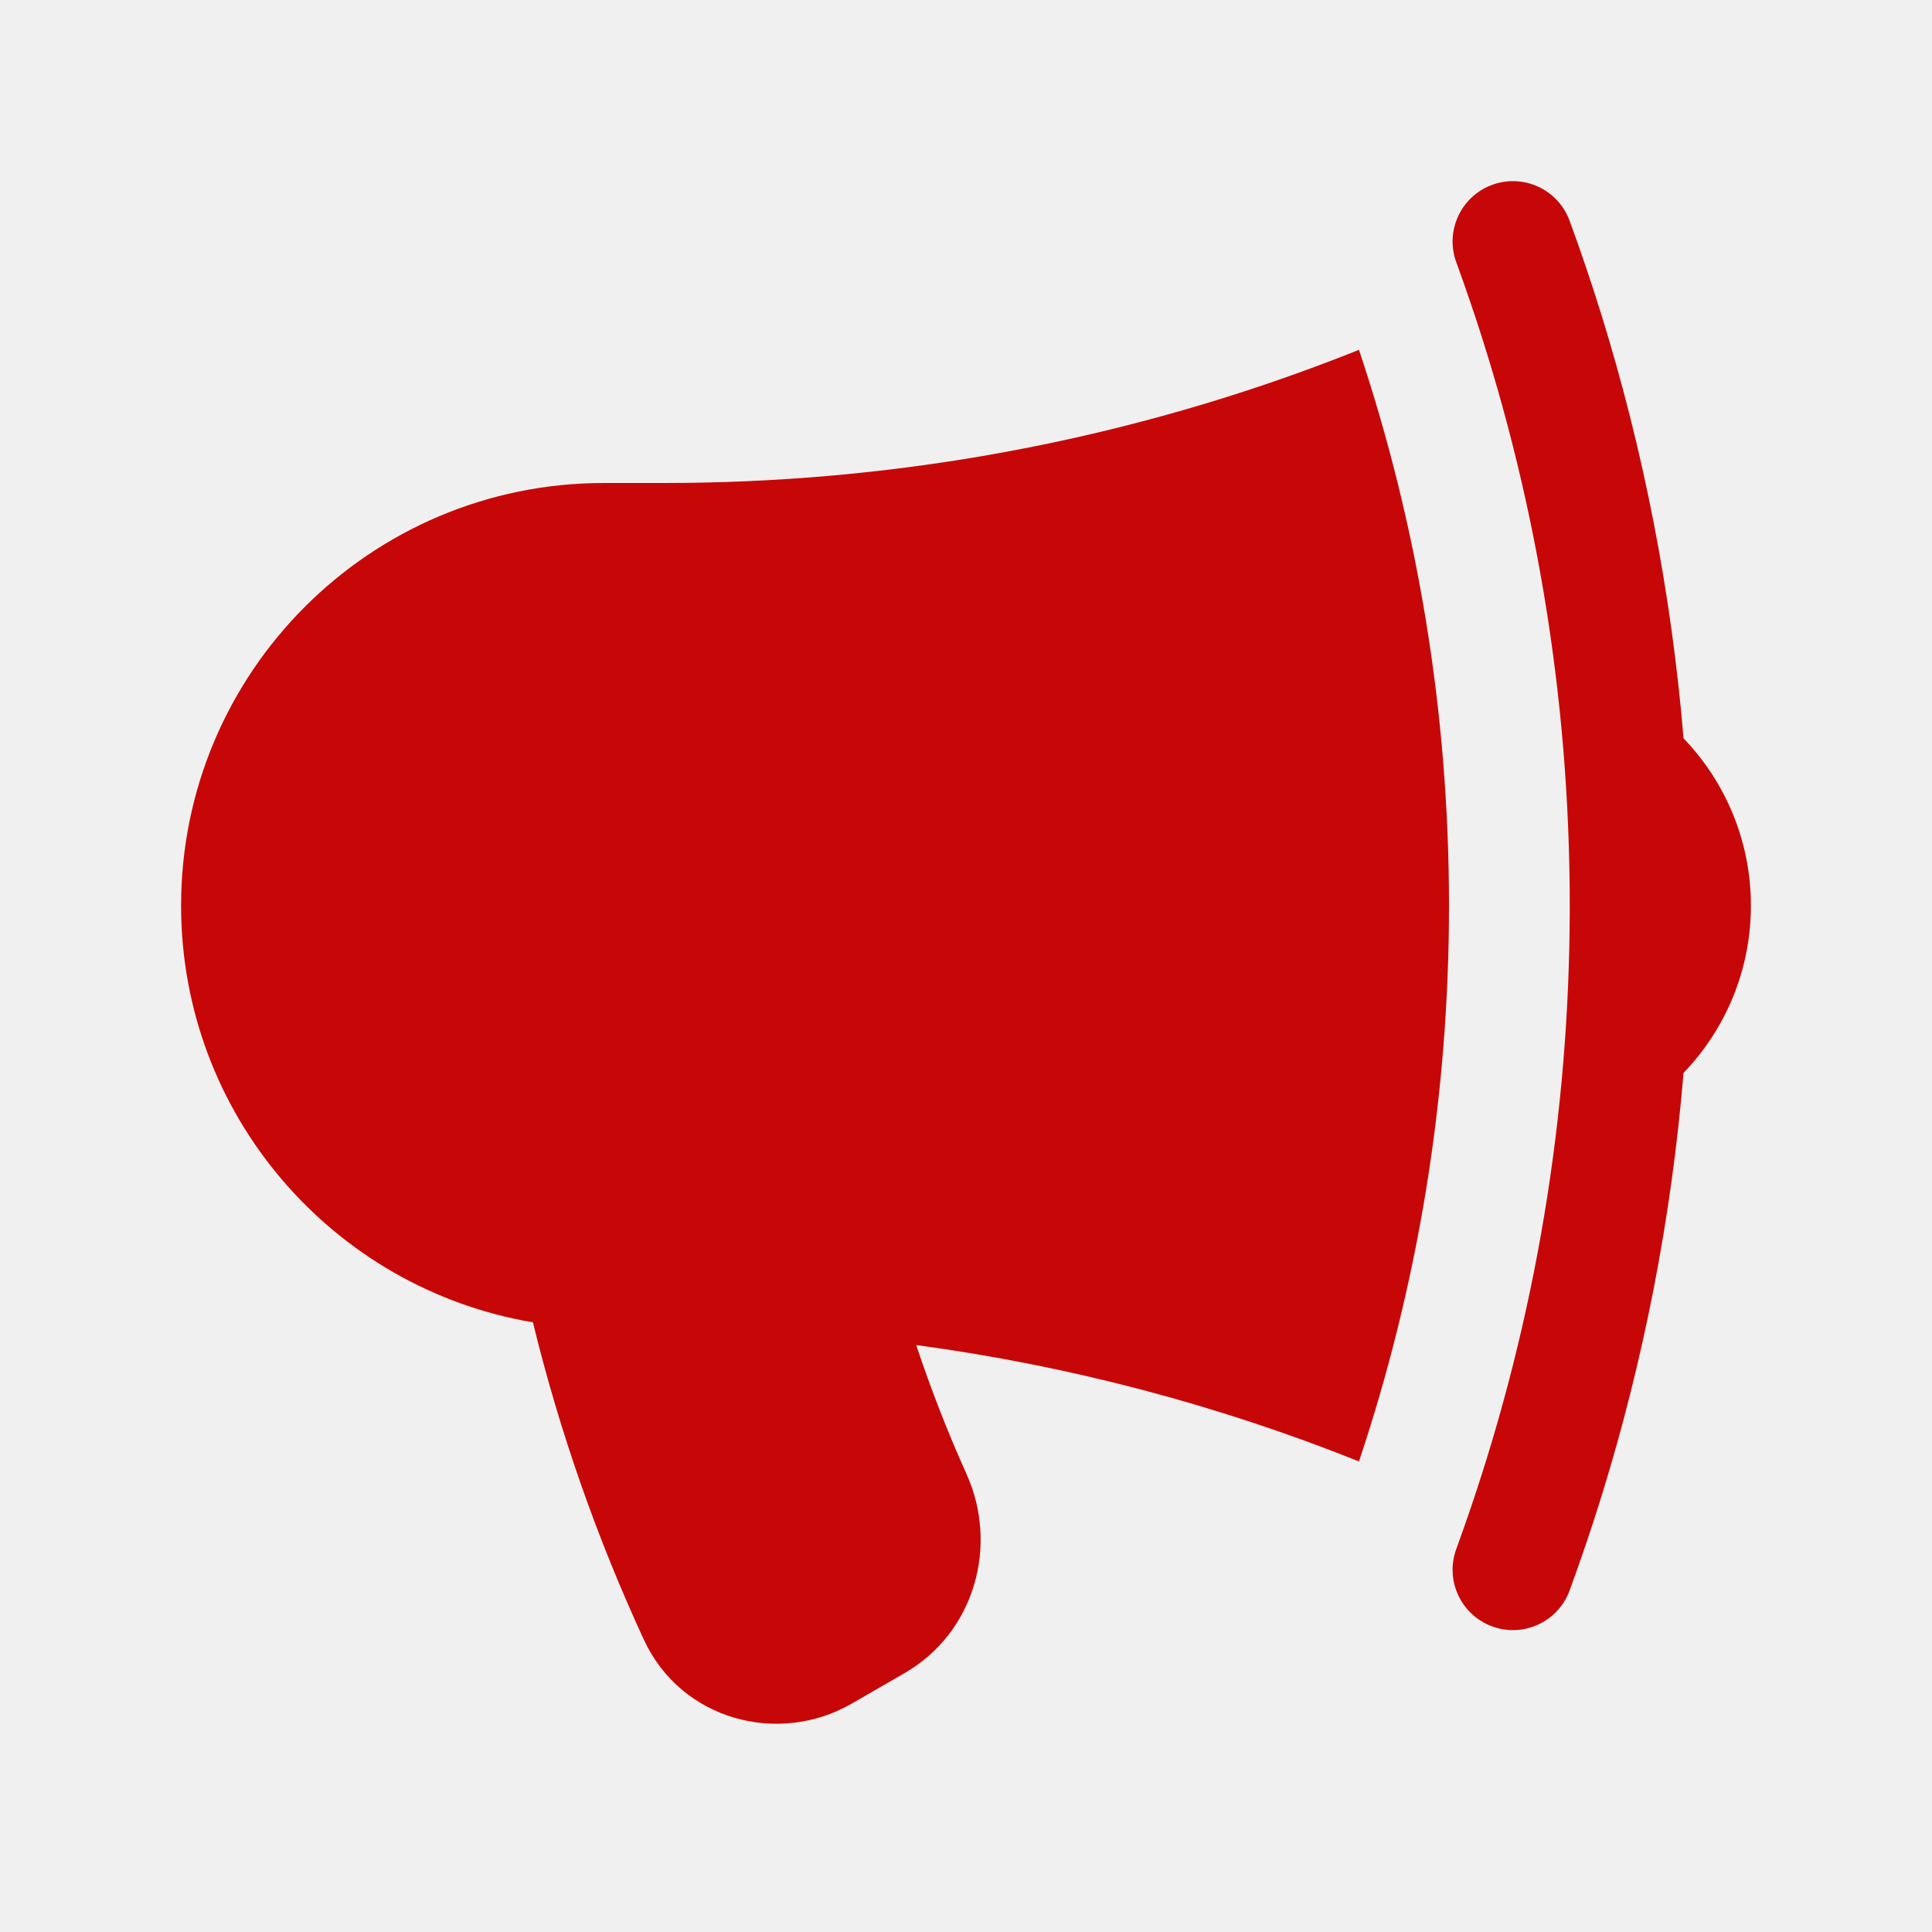
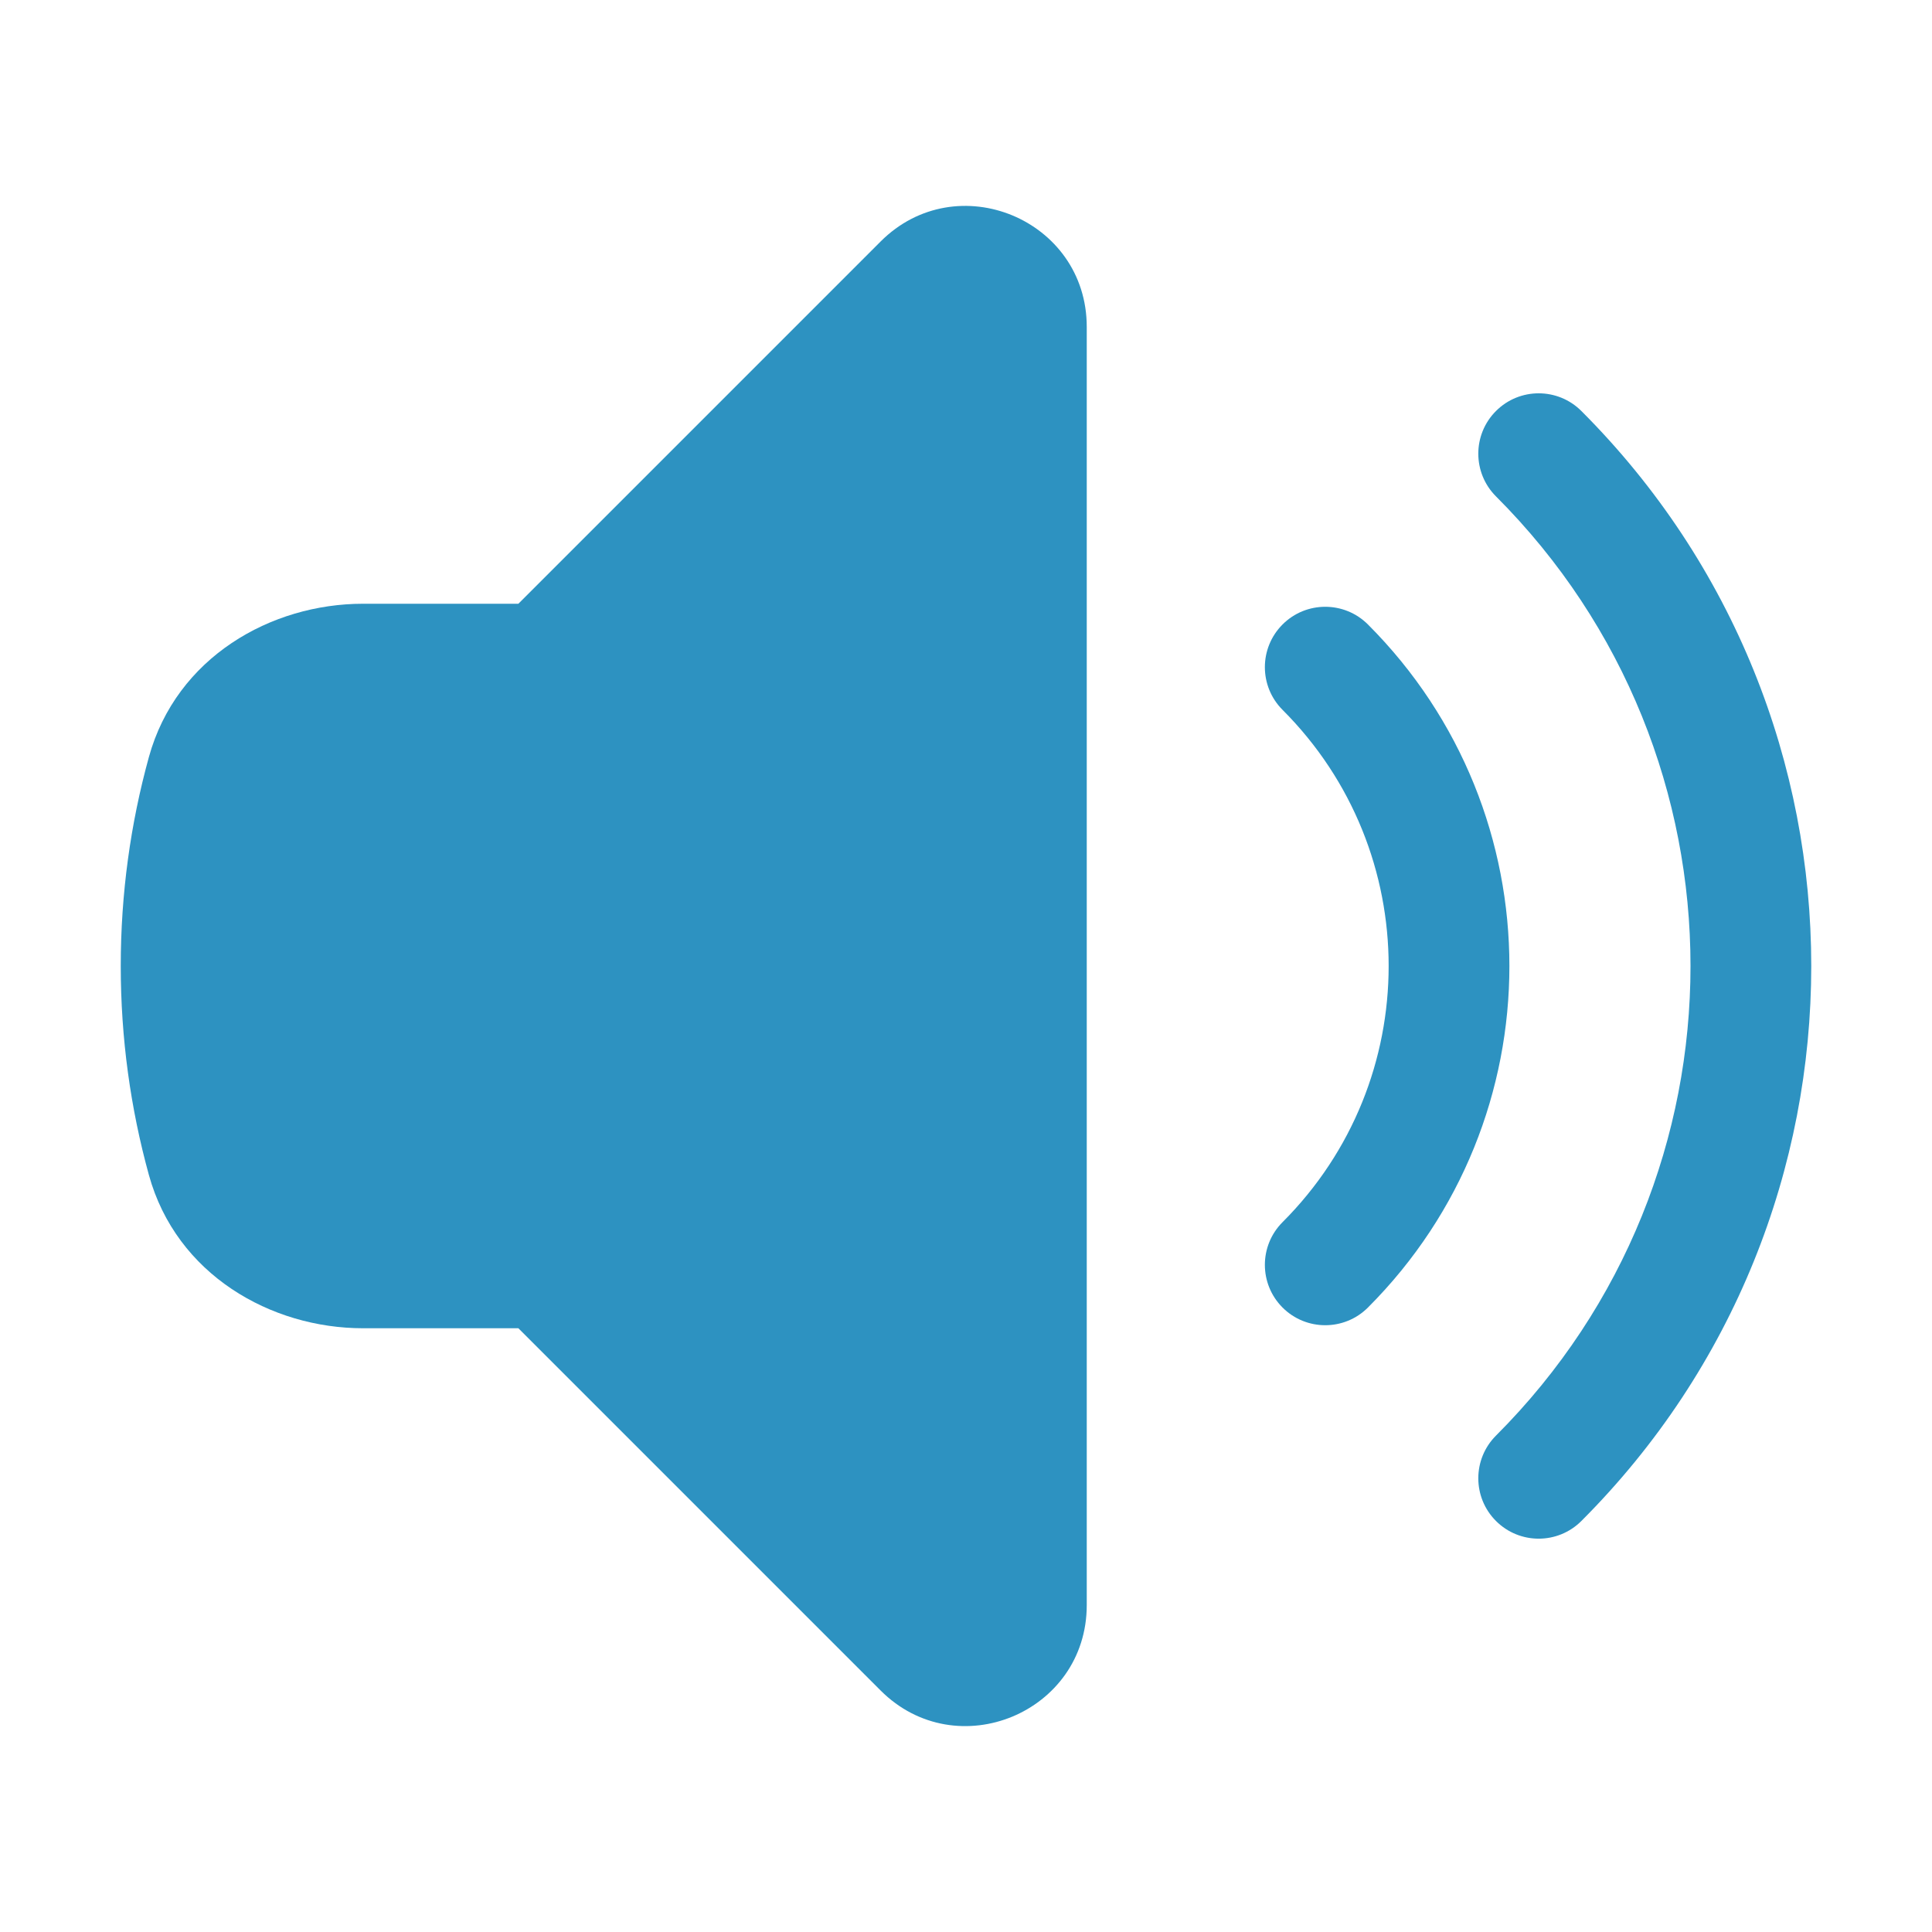
- <svg xmlns="http://www.w3.org/2000/svg" width="30" height="30" viewBox="0 0 30 30" fill="none">
-   <path d="M21.102 5.432C18.512 6.468 15.74 7.141 12.845 7.391C12.011 7.463 11.166 7.5 10.312 7.5H9.375C5.751 7.5 2.812 10.438 2.812 14.062C2.812 17.312 5.174 20.01 8.275 20.533C8.693 22.244 9.273 23.892 9.997 25.459C10.577 26.714 12.09 27.109 13.225 26.454L14.046 25.98C15.146 25.345 15.503 23.989 15.011 22.895C14.717 22.242 14.455 21.572 14.227 20.886C16.623 21.209 18.927 21.823 21.102 22.693C22.009 19.982 22.5 17.079 22.5 14.062C22.5 11.046 22.009 8.143 21.102 5.432Z" fill="#C70707" />
-   <path d="M22.826 4.676C23.83 7.621 24.375 10.778 24.375 14.062C24.375 17.347 23.83 20.505 22.826 23.449C22.757 23.651 22.686 23.853 22.613 24.053C22.435 24.539 22.685 25.077 23.171 25.255C23.657 25.433 24.195 25.183 24.373 24.697C24.548 24.219 24.712 23.735 24.864 23.247C25.518 21.138 25.953 18.934 26.142 16.66C26.789 15.987 27.188 15.071 27.188 14.062C27.188 13.054 26.789 12.138 26.142 11.465C25.953 9.191 25.518 6.987 24.864 4.878C24.712 4.39 24.548 3.906 24.373 3.428C24.195 2.942 23.657 2.692 23.171 2.87C22.685 3.048 22.435 3.586 22.613 4.072C22.686 4.272 22.757 4.474 22.826 4.676Z" fill="#C70707" />
+ <svg xmlns="http://www.w3.org/2000/svg" width="200" height="200" viewBox="0 0 200 200" fill="none">
+   <rect width="200" height="200" fill="white" />
+   <path d="M112.5 33.839C112.5 22.703 99.036 17.126 91.161 25L53.661 62.5H37.575C28.064 62.5 18.259 68.037 15.411 78.376C13.512 85.268 12.5 92.521 12.5 100C12.5 107.48 13.512 114.732 15.411 121.625C18.259 131.963 28.064 137.5 37.575 137.5H53.661L91.161 175C99.036 182.875 112.5 177.298 112.5 166.161V33.839Z" fill="#2D92C1" />
+   <path d="M154.864 42.547C157.305 40.106 161.262 40.106 163.703 42.547C195.433 74.277 195.433 125.722 163.703 157.452C161.262 159.893 157.305 159.893 154.864 157.452C152.423 155.011 152.423 151.054 154.864 148.613C181.713 121.765 181.713 78.235 154.864 51.386C152.423 48.945 152.423 44.988 154.864 42.547Z" fill="#2D92C1" />
+   <path d="M132.769 64.645C135.21 62.204 139.167 62.204 141.608 64.645C161.134 84.171 161.134 115.829 141.608 135.356C139.167 137.796 135.21 137.796 132.769 135.356C130.329 132.915 130.329 128.958 132.769 126.517C147.414 111.872 147.414 88.129 132.769 73.484C130.329 71.043 130.329 67.086 132.769 64.645Z" fill="#2D92C1" />
</svg>
